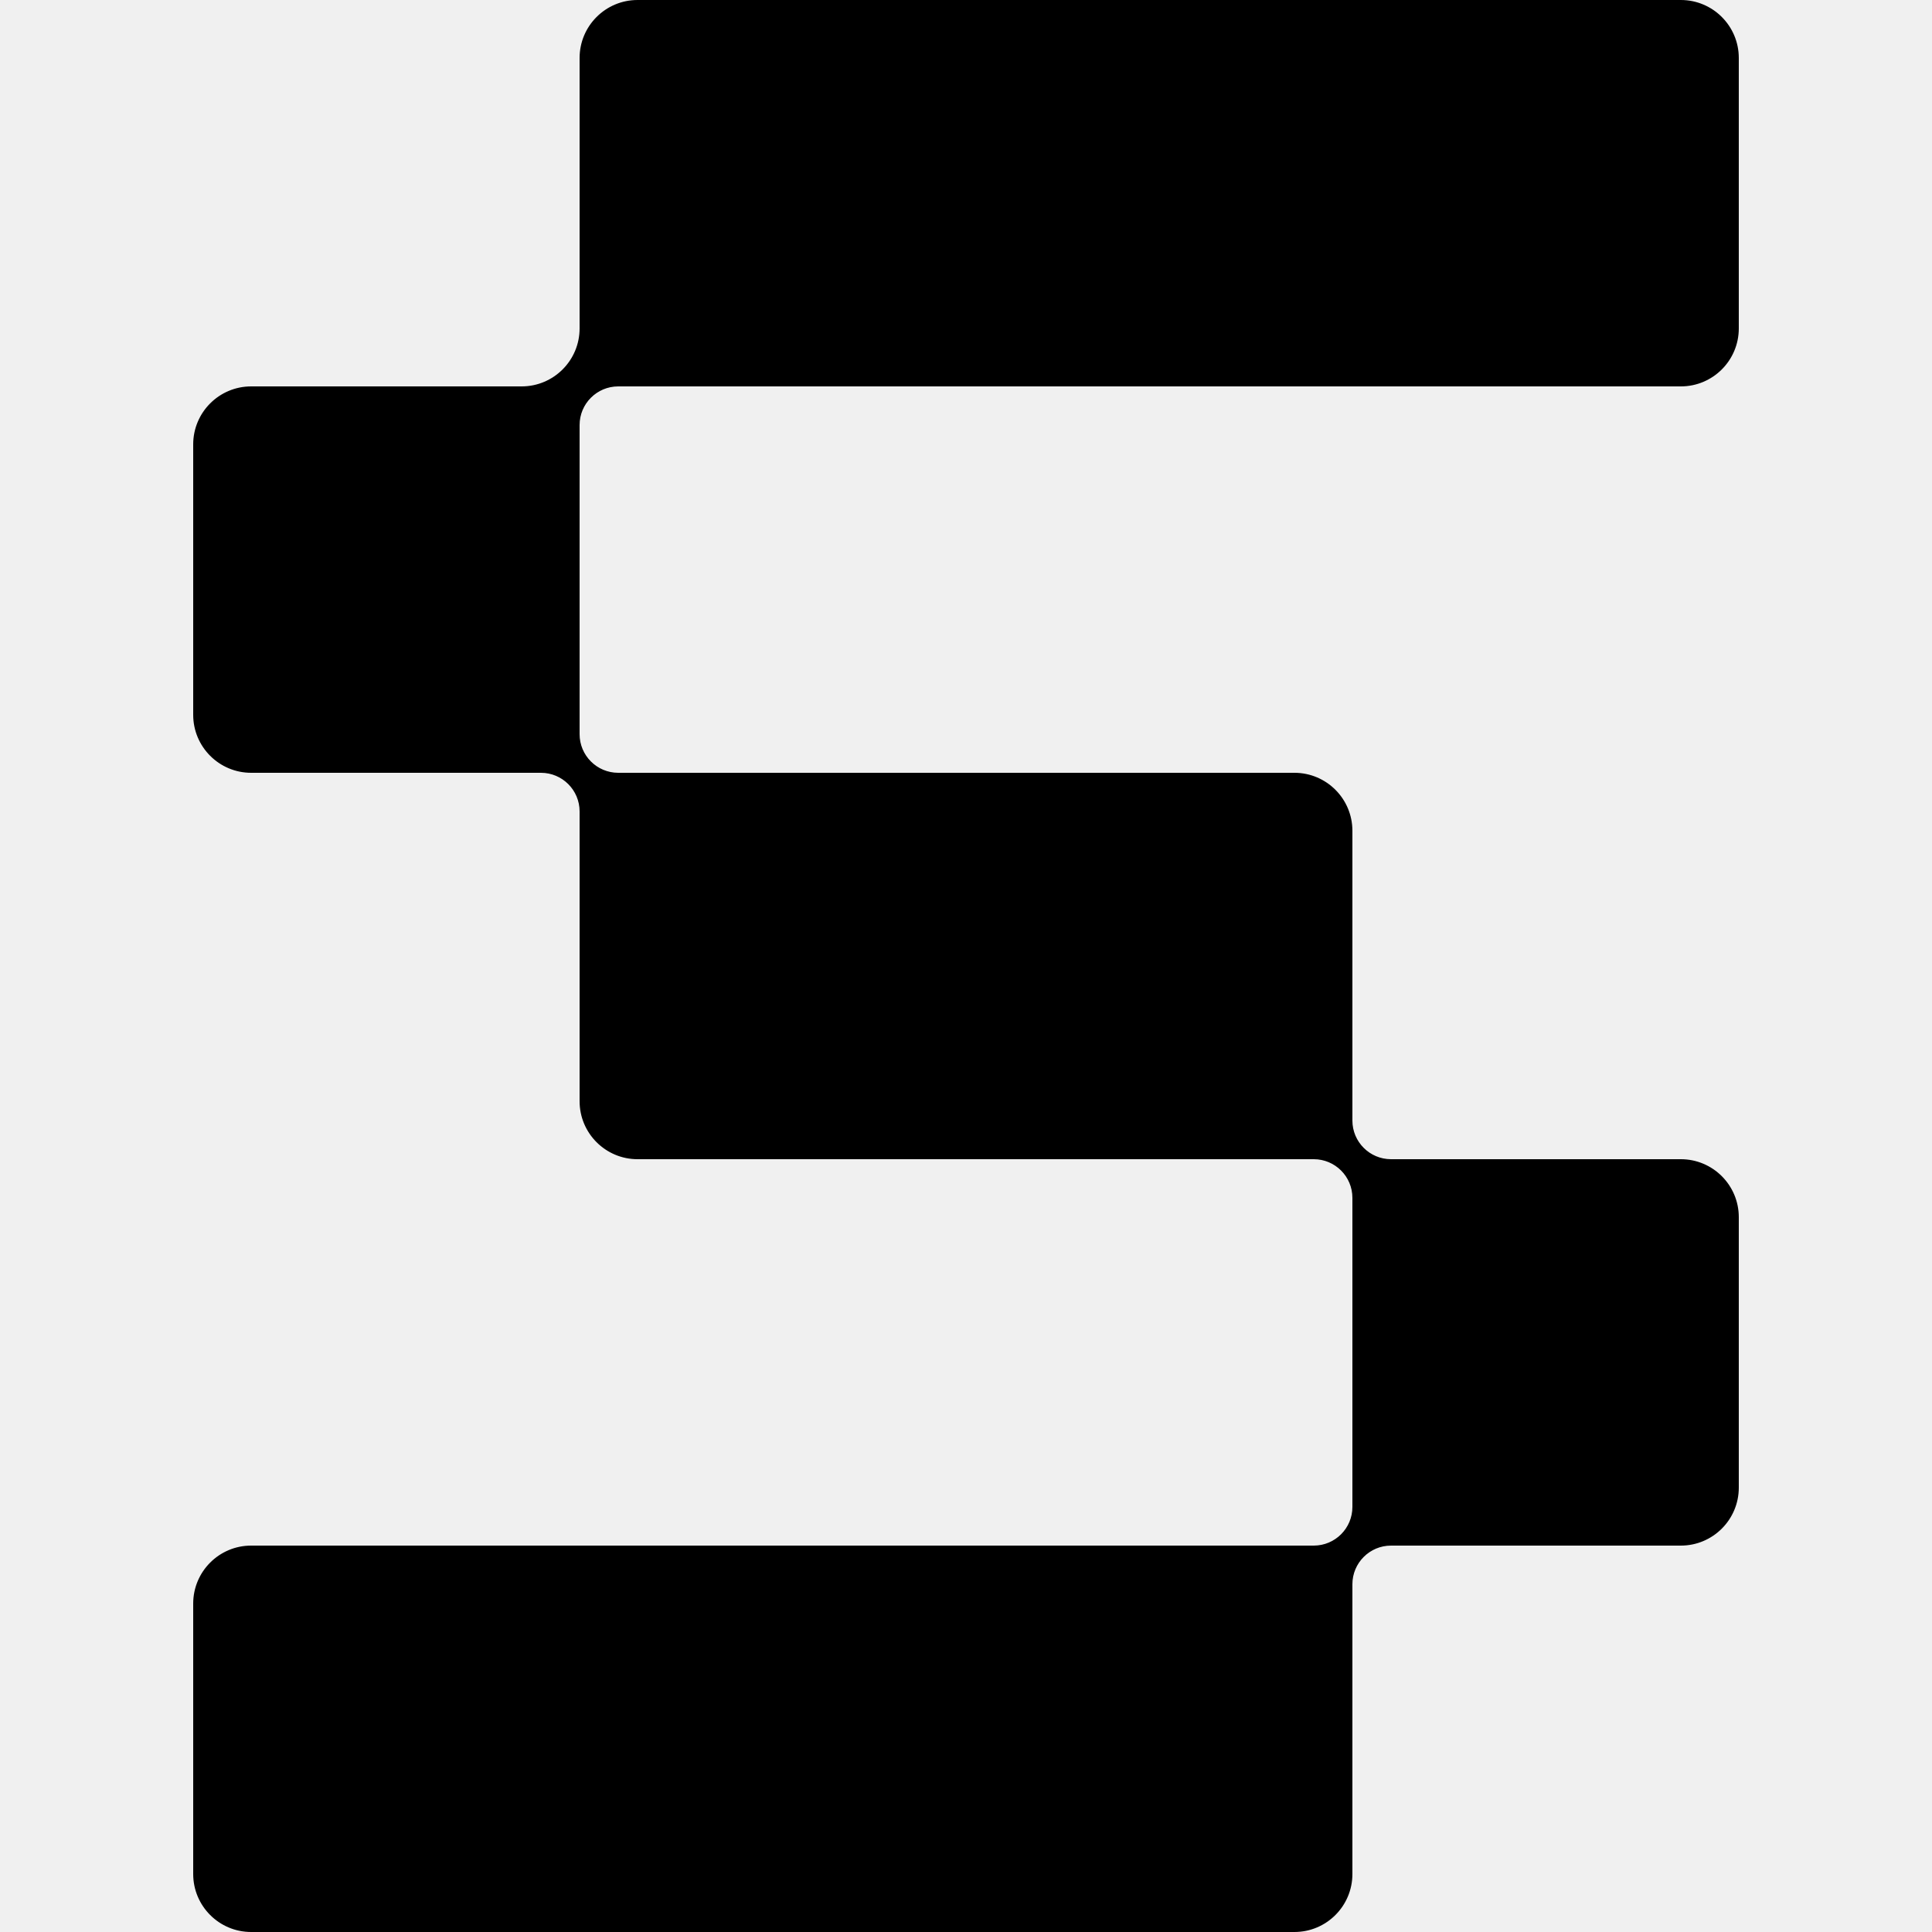
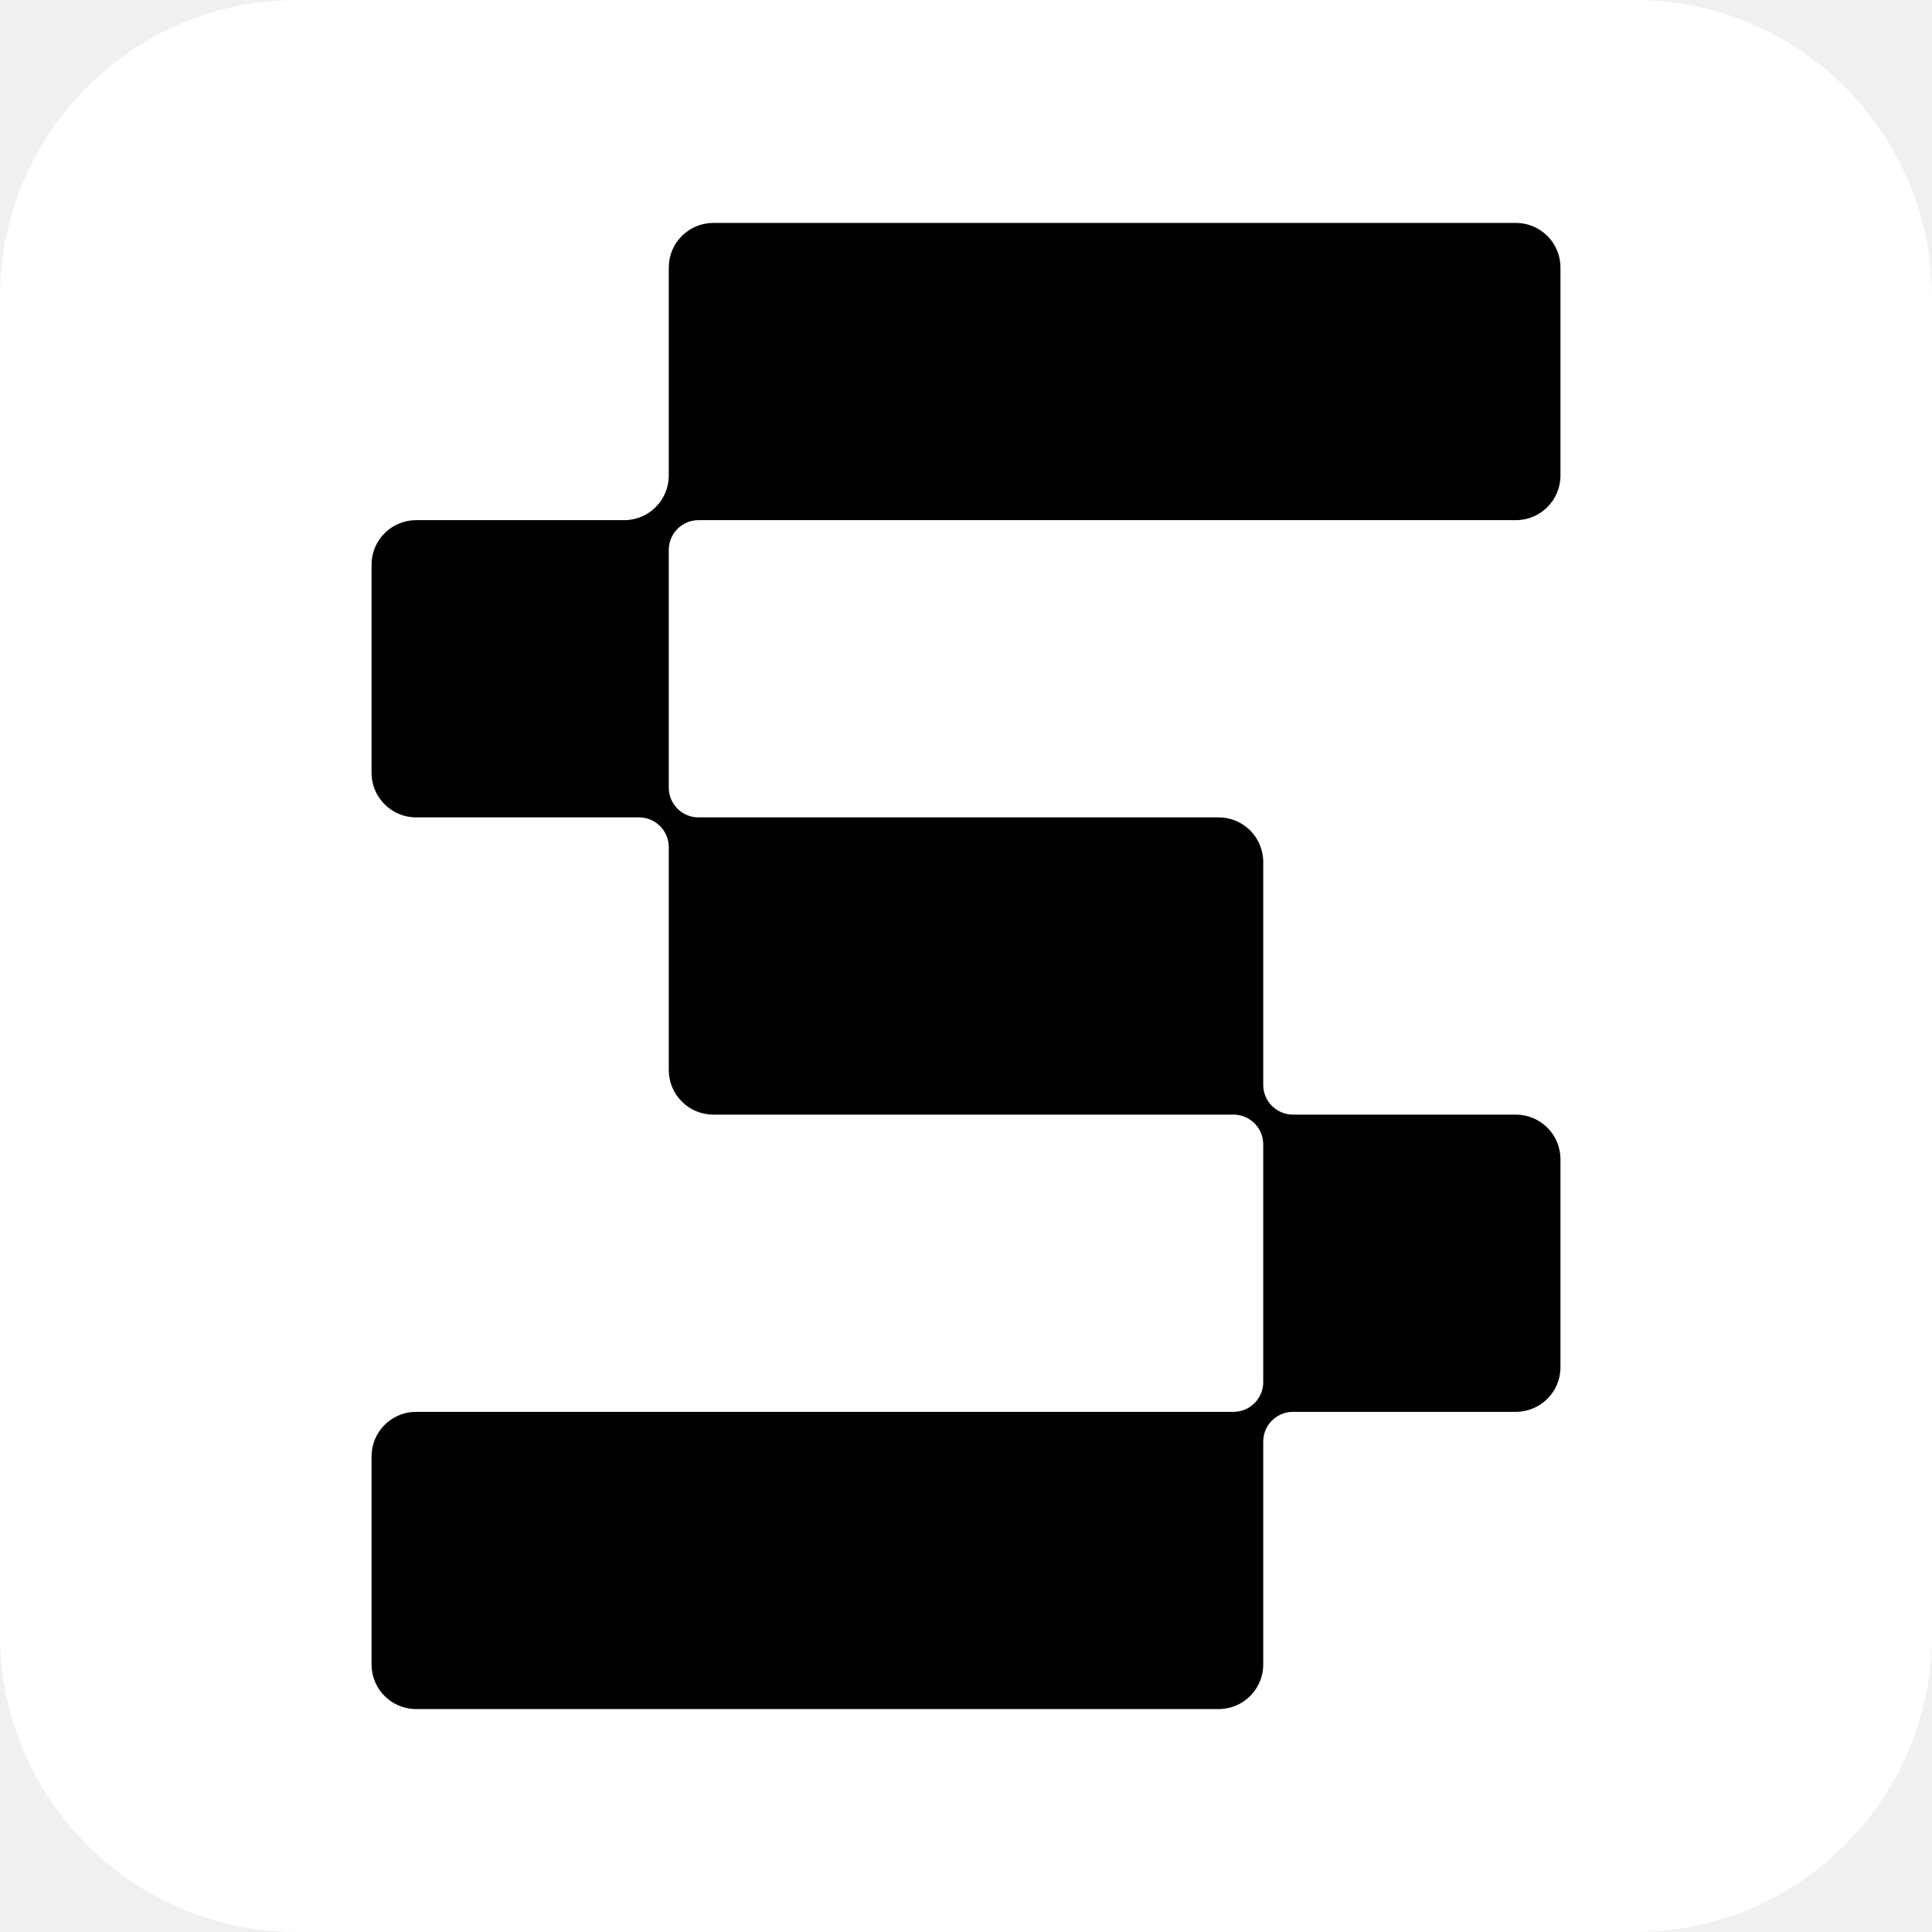
- <svg xmlns="http://www.w3.org/2000/svg" width="100%" height="100%" viewBox="0 0 100 100" version="1.1" xml:space="preserve" style="fill-rule:evenodd;clip-rule:evenodd;stroke-linejoin:round;stroke-miterlimit:2;">
+ <svg xmlns="http://www.w3.org/2000/svg" width="100%" height="100%" viewBox="-15 -15 130 130" version="1.1" style="fill-rule:evenodd;clip-rule:evenodd;stroke-linejoin:round;stroke-miterlimit:2;">
+   <rect x="-15" y="-15" width="130" height="130" rx="20" ry="20" fill="white" />
  <g id="Artboard1" transform="matrix(0.195312,0,0,0.2,0,0)">
    <rect x="0" y="0" width="512" height="500" style="fill:none;" />
    <g transform="matrix(5.12,0,0,5,-1484.8,-500)">
      <path d="M320,103C320,101.344 321.344,100 323,100L377,100C378.656,100 380,101.344 380,103L380,117C380,118.656 378.656,120 377,120L322,120C320.896,120 320,120.896 320,122L320,138C320,139.104 320.896,140 322,140L357,140C358.656,140 360,141.344 360,143L360,158C360,159.104 360.896,160 362,160L377,160C378.656,160 380,161.344 380,163L380,177C380,178.656 378.656,180 377,180L362,180C360.896,180 360,180.896 360,182L360,197C360,198.656 358.656,200 357,200L303,200C301.344,200 300,198.656 300,197L300,183C300,181.344 301.344,180 303,180L358,180C359.104,180 360,179.104 360,178L360,162C360,160.896 359.104,160 358,160L323,160C321.344,160 320,158.656 320,157L320,142C320,140.896 319.104,140 318,140L303,140C301.344,140 300,138.656 300,137L300,123C300,121.344 301.344,120 303,120L317,120C318.656,120 320,118.656 320,117L320,103Z" />
    </g>
  </g>
</svg>
